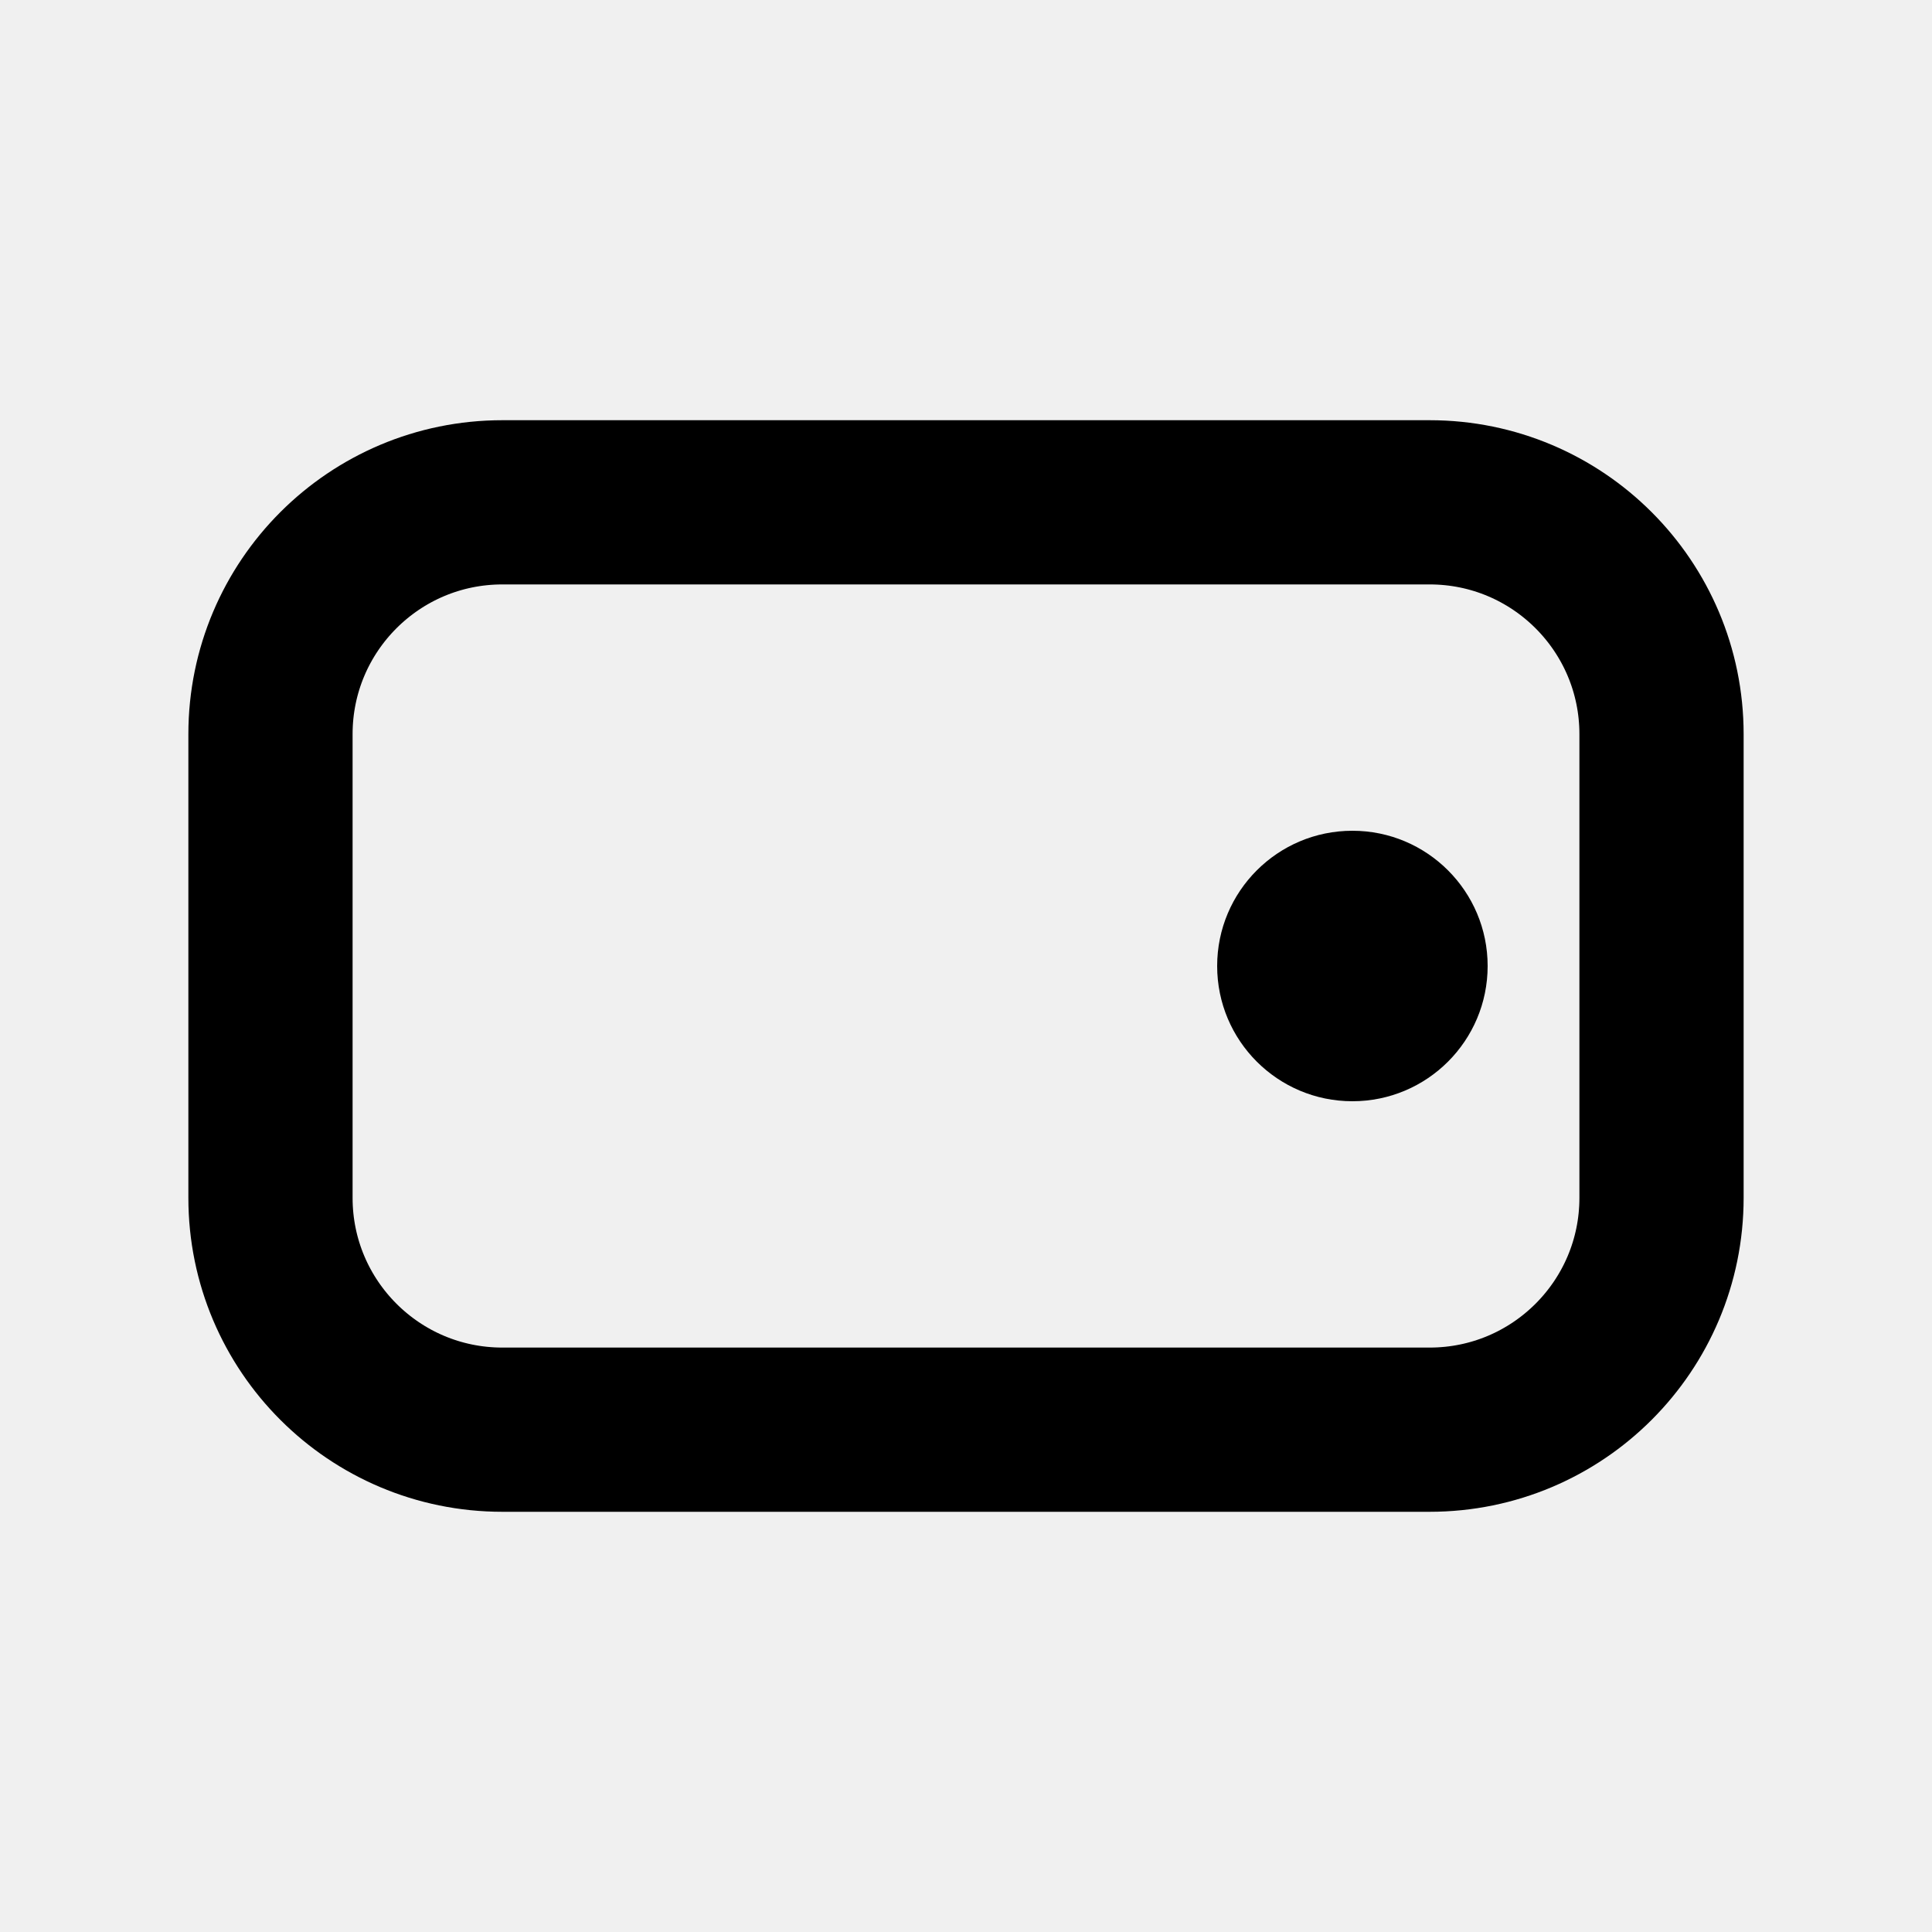
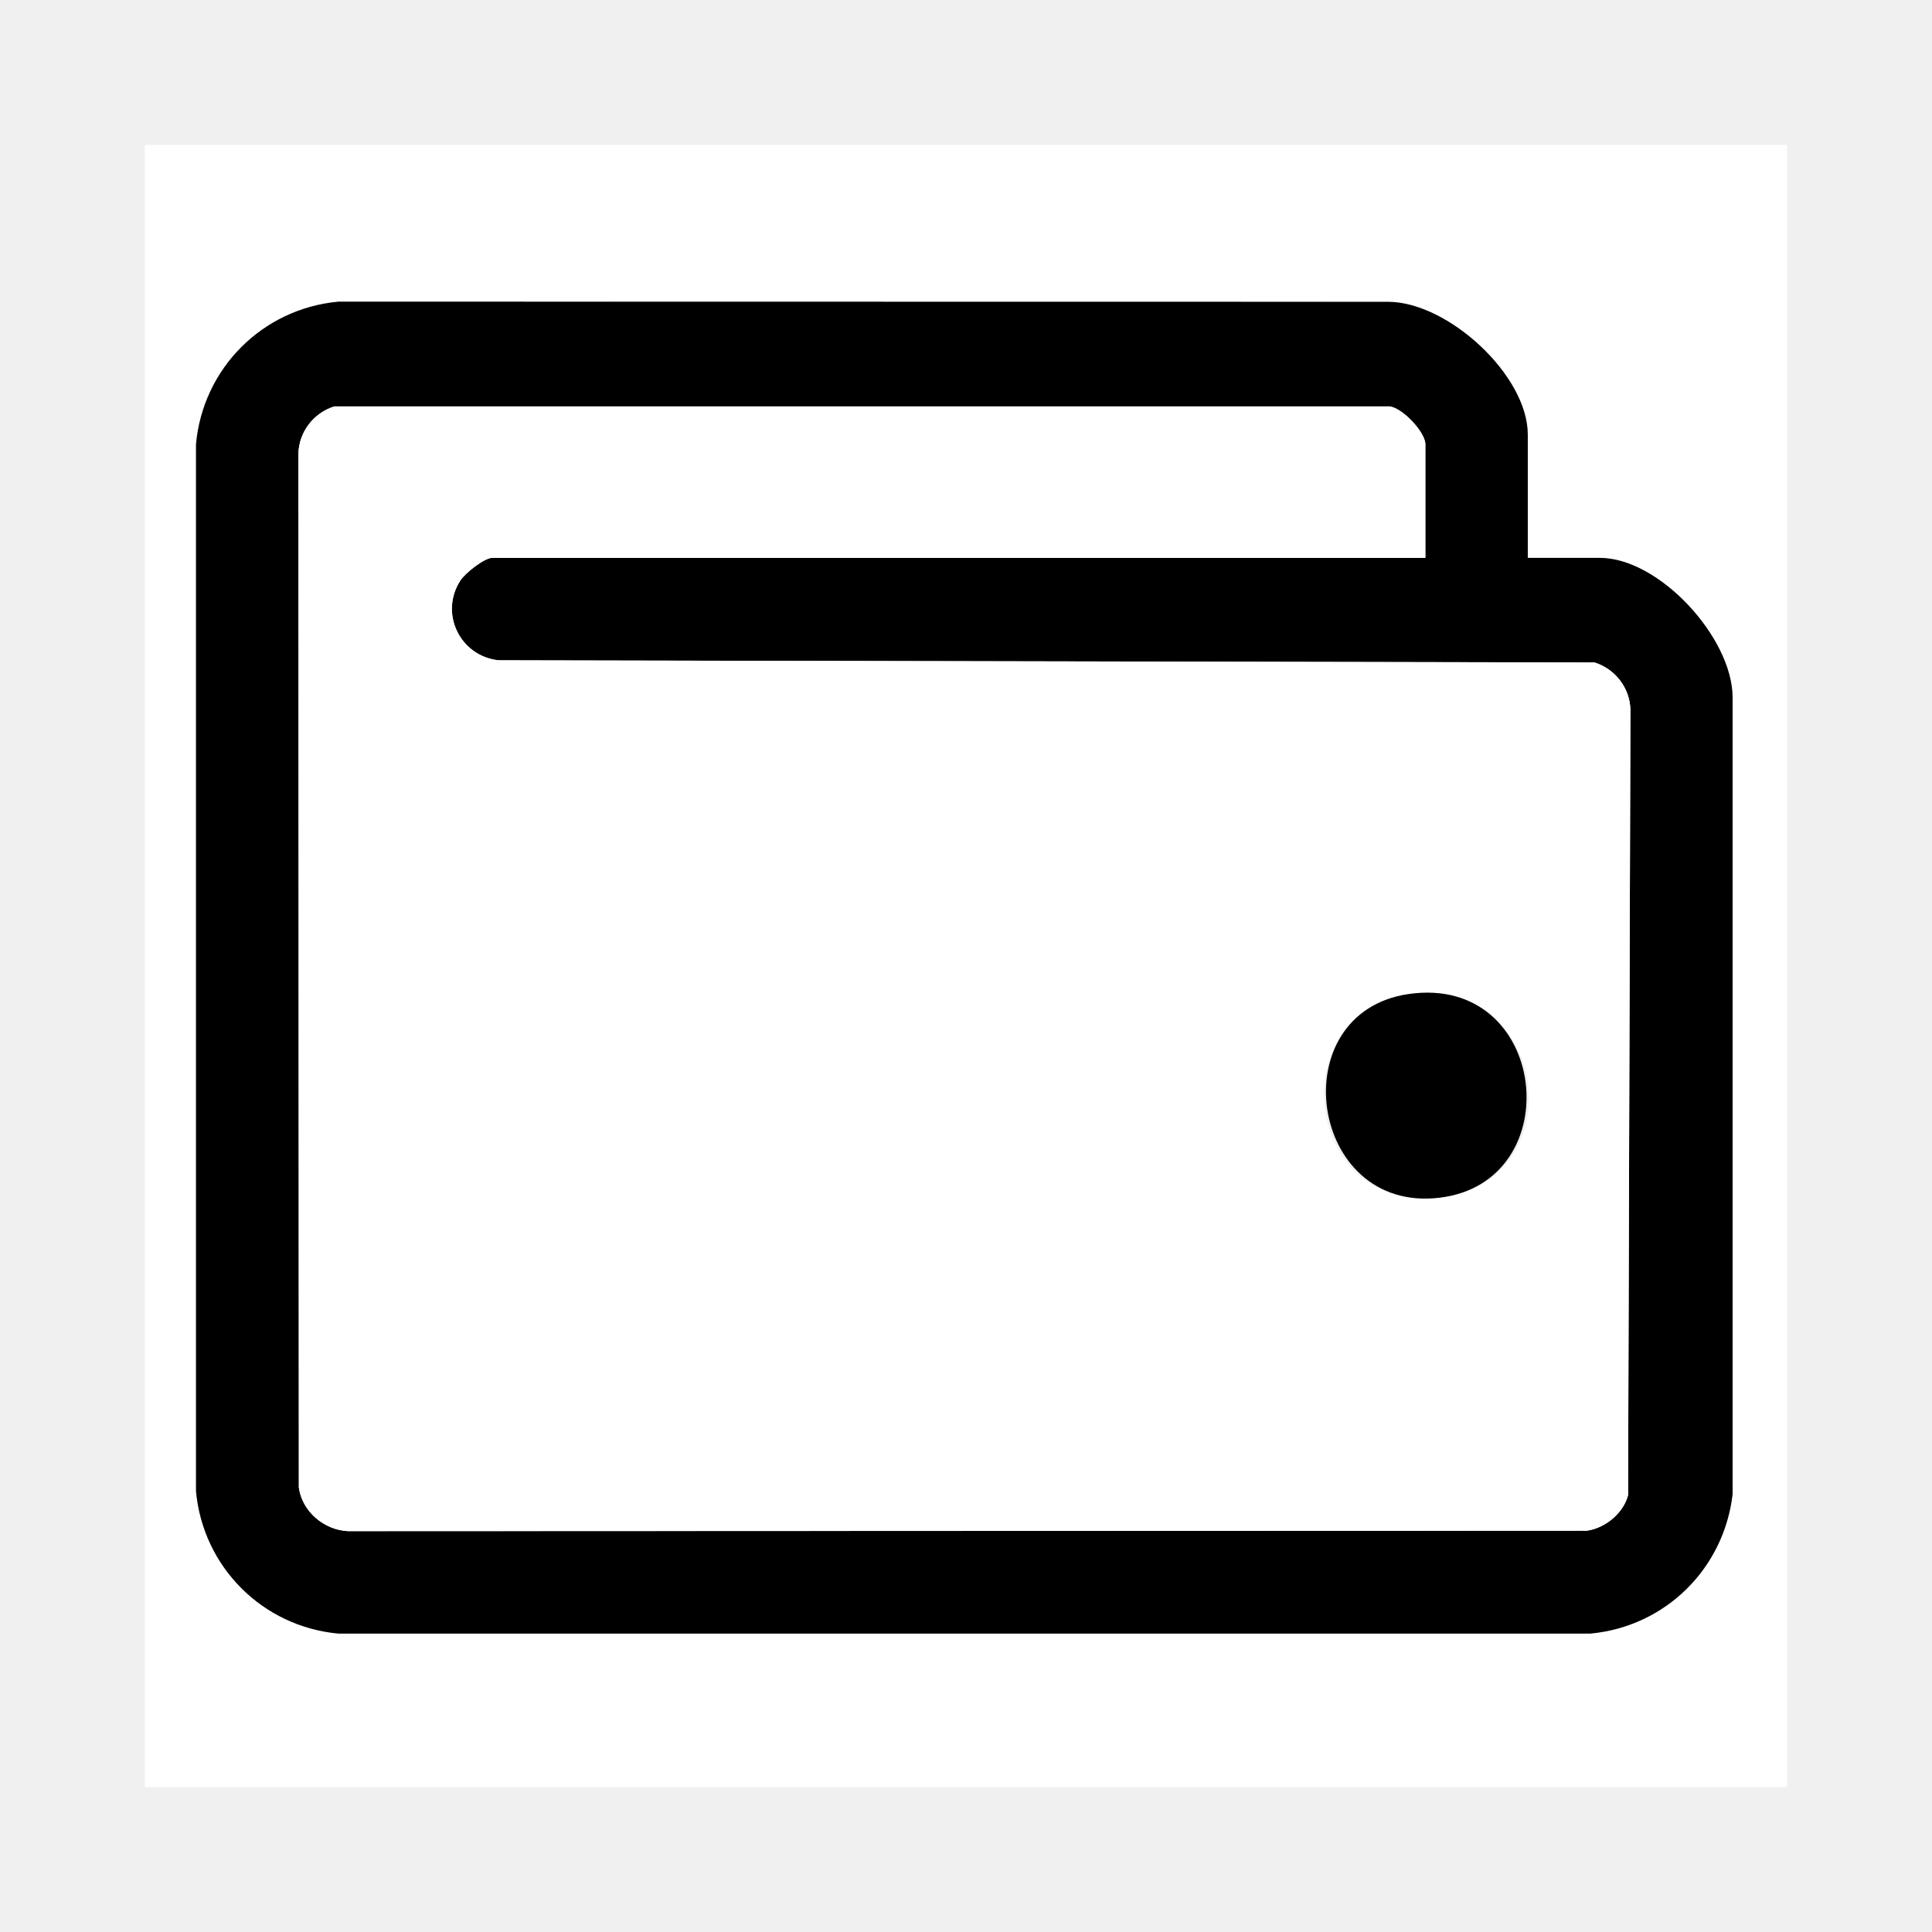
- <svg xmlns="http://www.w3.org/2000/svg" width="100" height="100" viewBox="0 0 100 100" fill="none" stroke="#000000" stroke-linecap="round" stroke-linejoin="round">
-   <rect x="14" y="26" width="72" height="48" rx="12" stroke-width="8.5" />
-   <circle cx="70" cy="50" r="7" stroke="none" fill="#000000" />
+ <svg xmlns="http://www.w3.org/2000/svg" id="_图层_1" data-name="图层_1" version="1.1" viewBox="0 0 512 512">
+   <path d="M473.6,38.4v435.2H38.4V38.4h435.2ZM404.88,147.84v-32.66c0-15.7-21.07-35.09-36.92-35.19l-278.27-.04c-20.13,1.85-35.91,17.66-37.75,37.75v277.47c1.83,20.1,17.67,35.92,37.75,37.75h331.76c19.87-1.83,35.42-17.19,37.71-36.95v-211.21c-.11-15.85-19.49-36.92-35.19-36.92h-19.09Z" fill="#fff" />
+   <path d="M404.88,147.84h19.09c15.7,0,35.09,21.07,35.19,36.92v211.21c-2.29,19.75-17.84,35.11-37.71,36.95H89.69c-20.08-1.83-35.92-17.65-37.75-37.75V117.69c1.84-20.09,17.62-35.9,37.75-37.75l278.27.04c15.85.11,36.92,19.49,36.92,35.19v32.66ZM377.74,147.84v-30.12c0-3.13-6-9.61-9.49-10.02H88.61c-5.46,1.7-9.39,6.73-9.52,12.53l.11,273.97c.88,6.38,6.7,11.26,13.04,11.56l328.27-.11c4.85-.66,9.71-4.64,10.95-9.41l.62-208.15c-.13-5.8-4.07-10.84-9.52-12.53l-290.4-.58c-10.2-1.05-15.81-12.43-10.14-21.17,1.24-1.91,6.32-5.98,8.44-5.98h247.29Z" />
+   <path d="M377.74,147.84h-247.29c-2.12,0-7.2,4.06-8.44,5.98-5.68,8.74-.07,20.12,10.14,21.17l290.4.58c5.46,1.7,9.39,6.73,9.52,12.53l-.62,208.15c-1.24,4.78-6.1,8.75-10.95,9.41l-328.27.11c-6.35-.3-12.16-5.18-13.04-11.56l-.11-273.97c.13-5.8,4.07-10.84,9.52-12.53h279.64c3.49.41,9.49,6.9,9.49,10.02v30.12ZM373.29,263.43c-33.73,4.9-28.06,58.29,8.17,53.98s28.93-59.36-8.17-53.98Z" fill="#fff" />
+   <path d="M373.29,263.43c37.1-5.39,42.87,49.85,8.17,53.98s-41.9-49.08-8.17-53.98Z" />
</svg>
